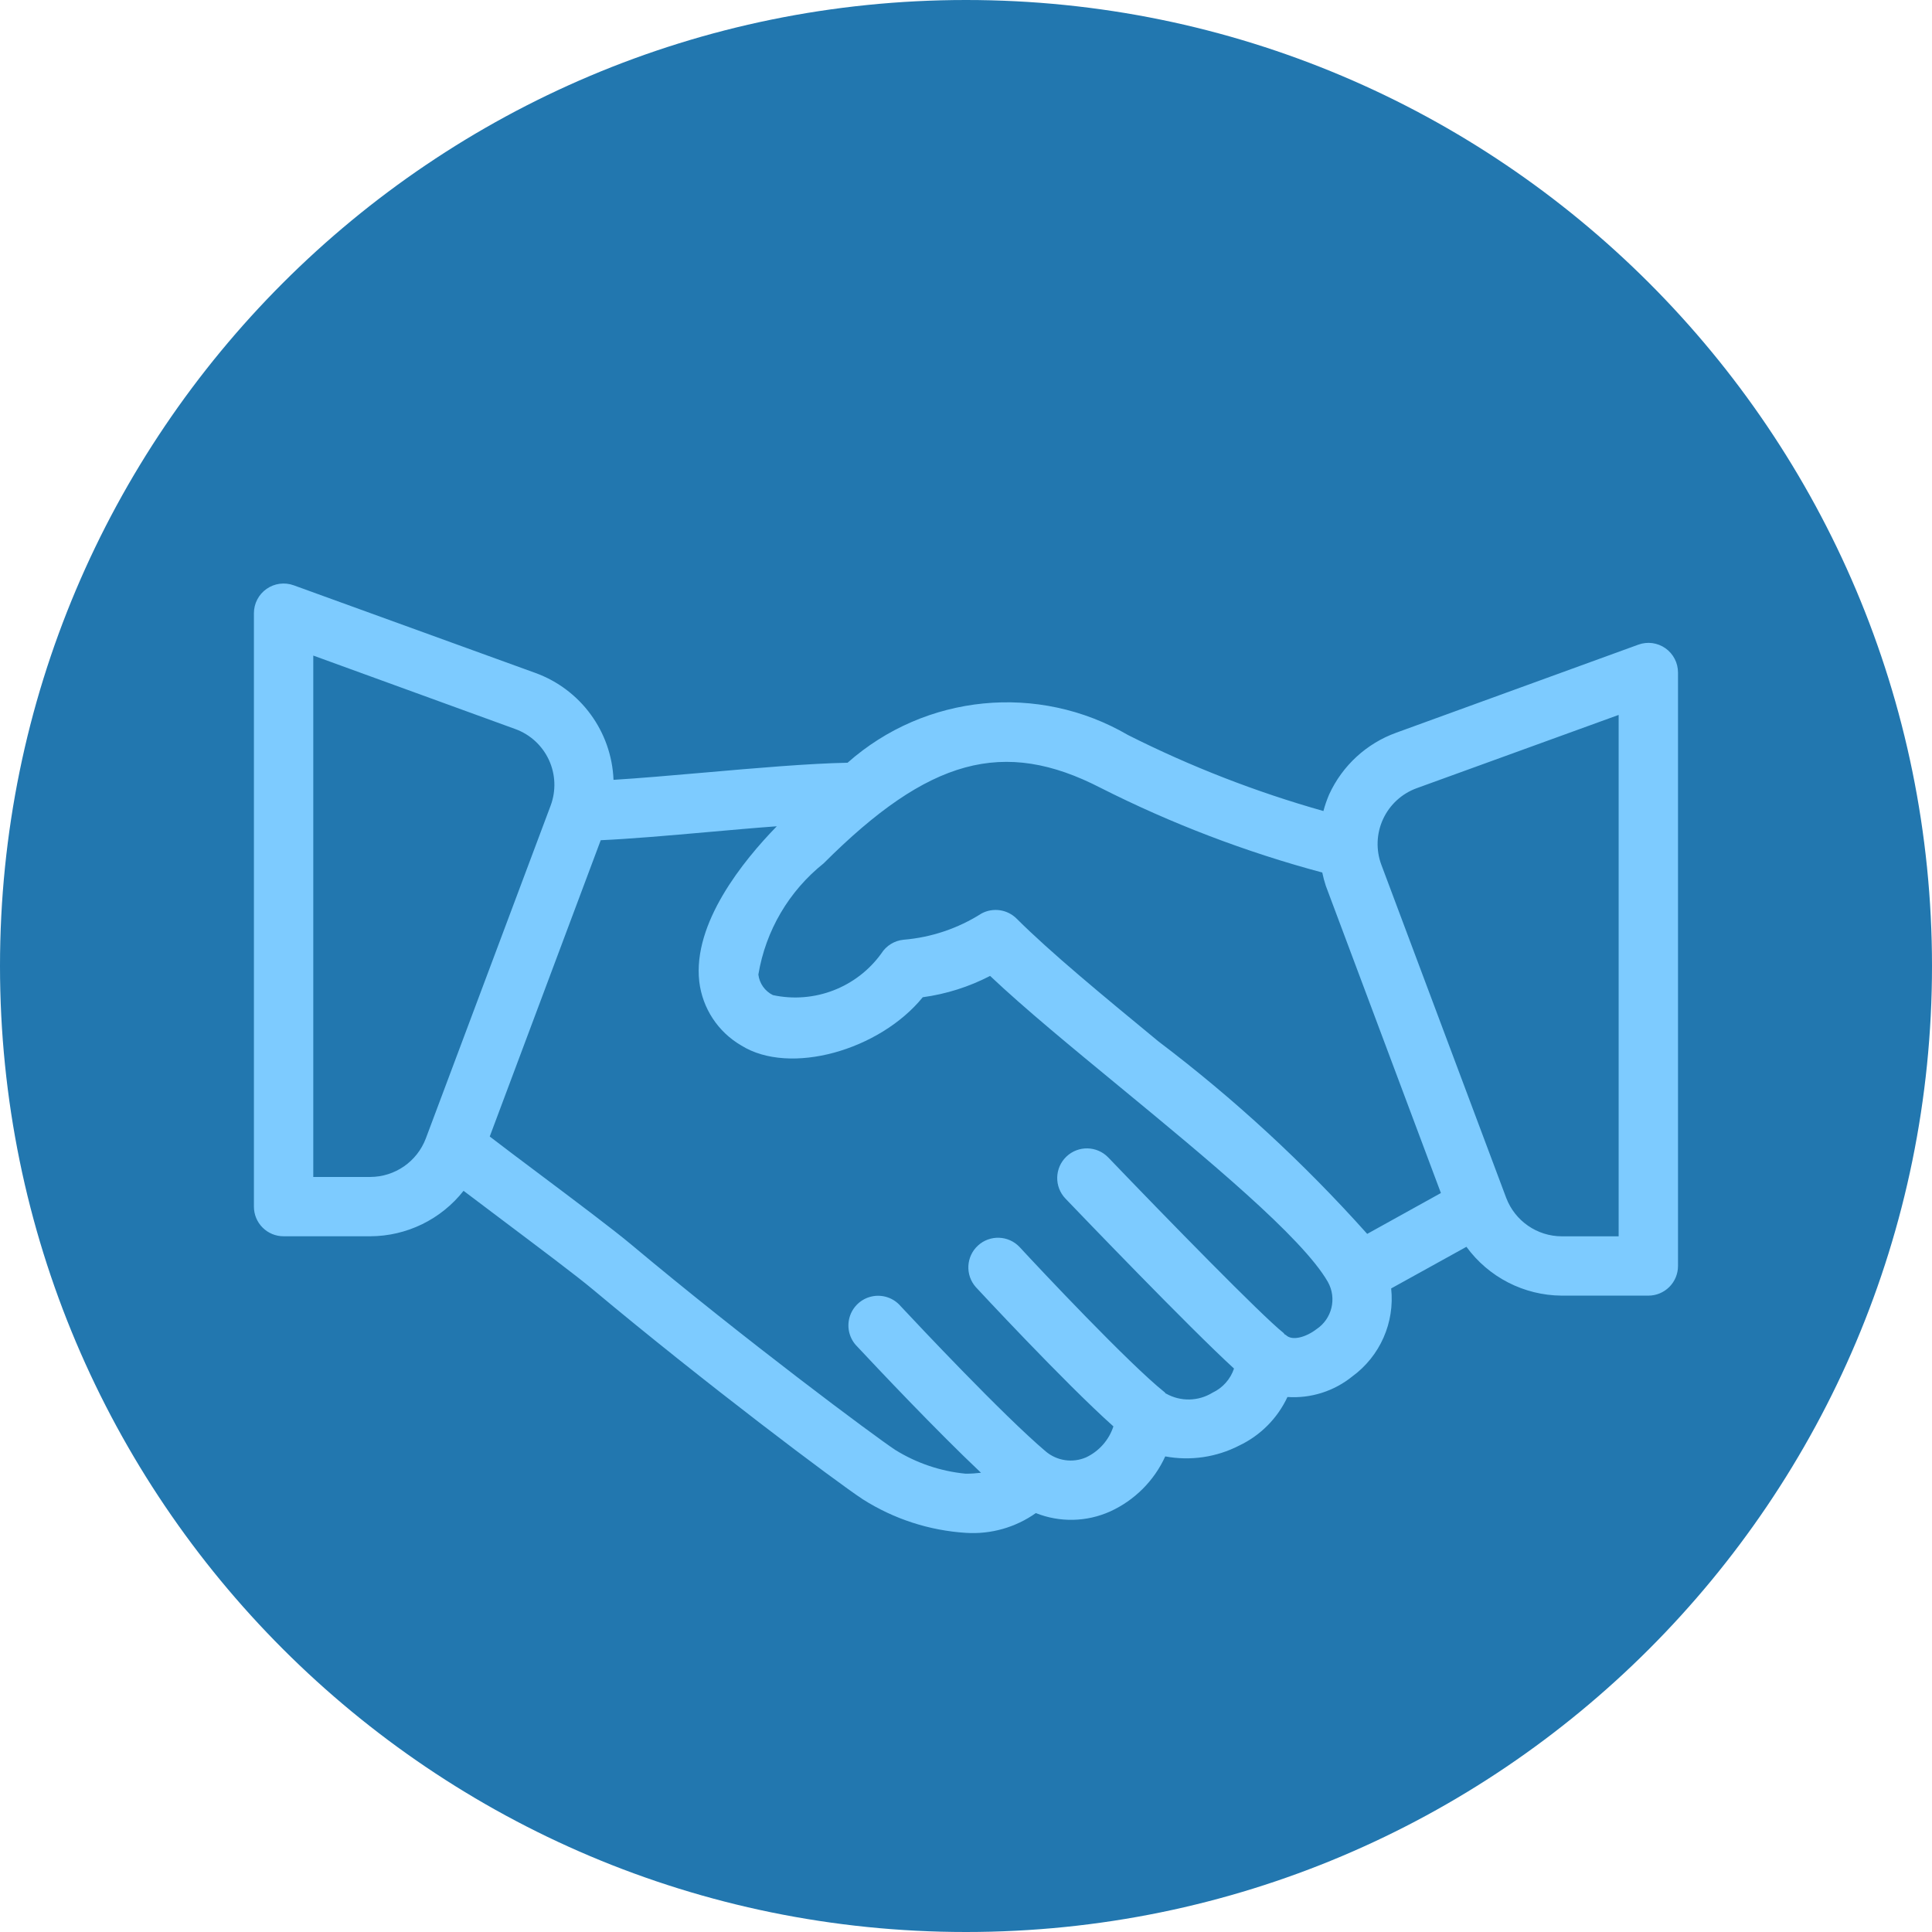
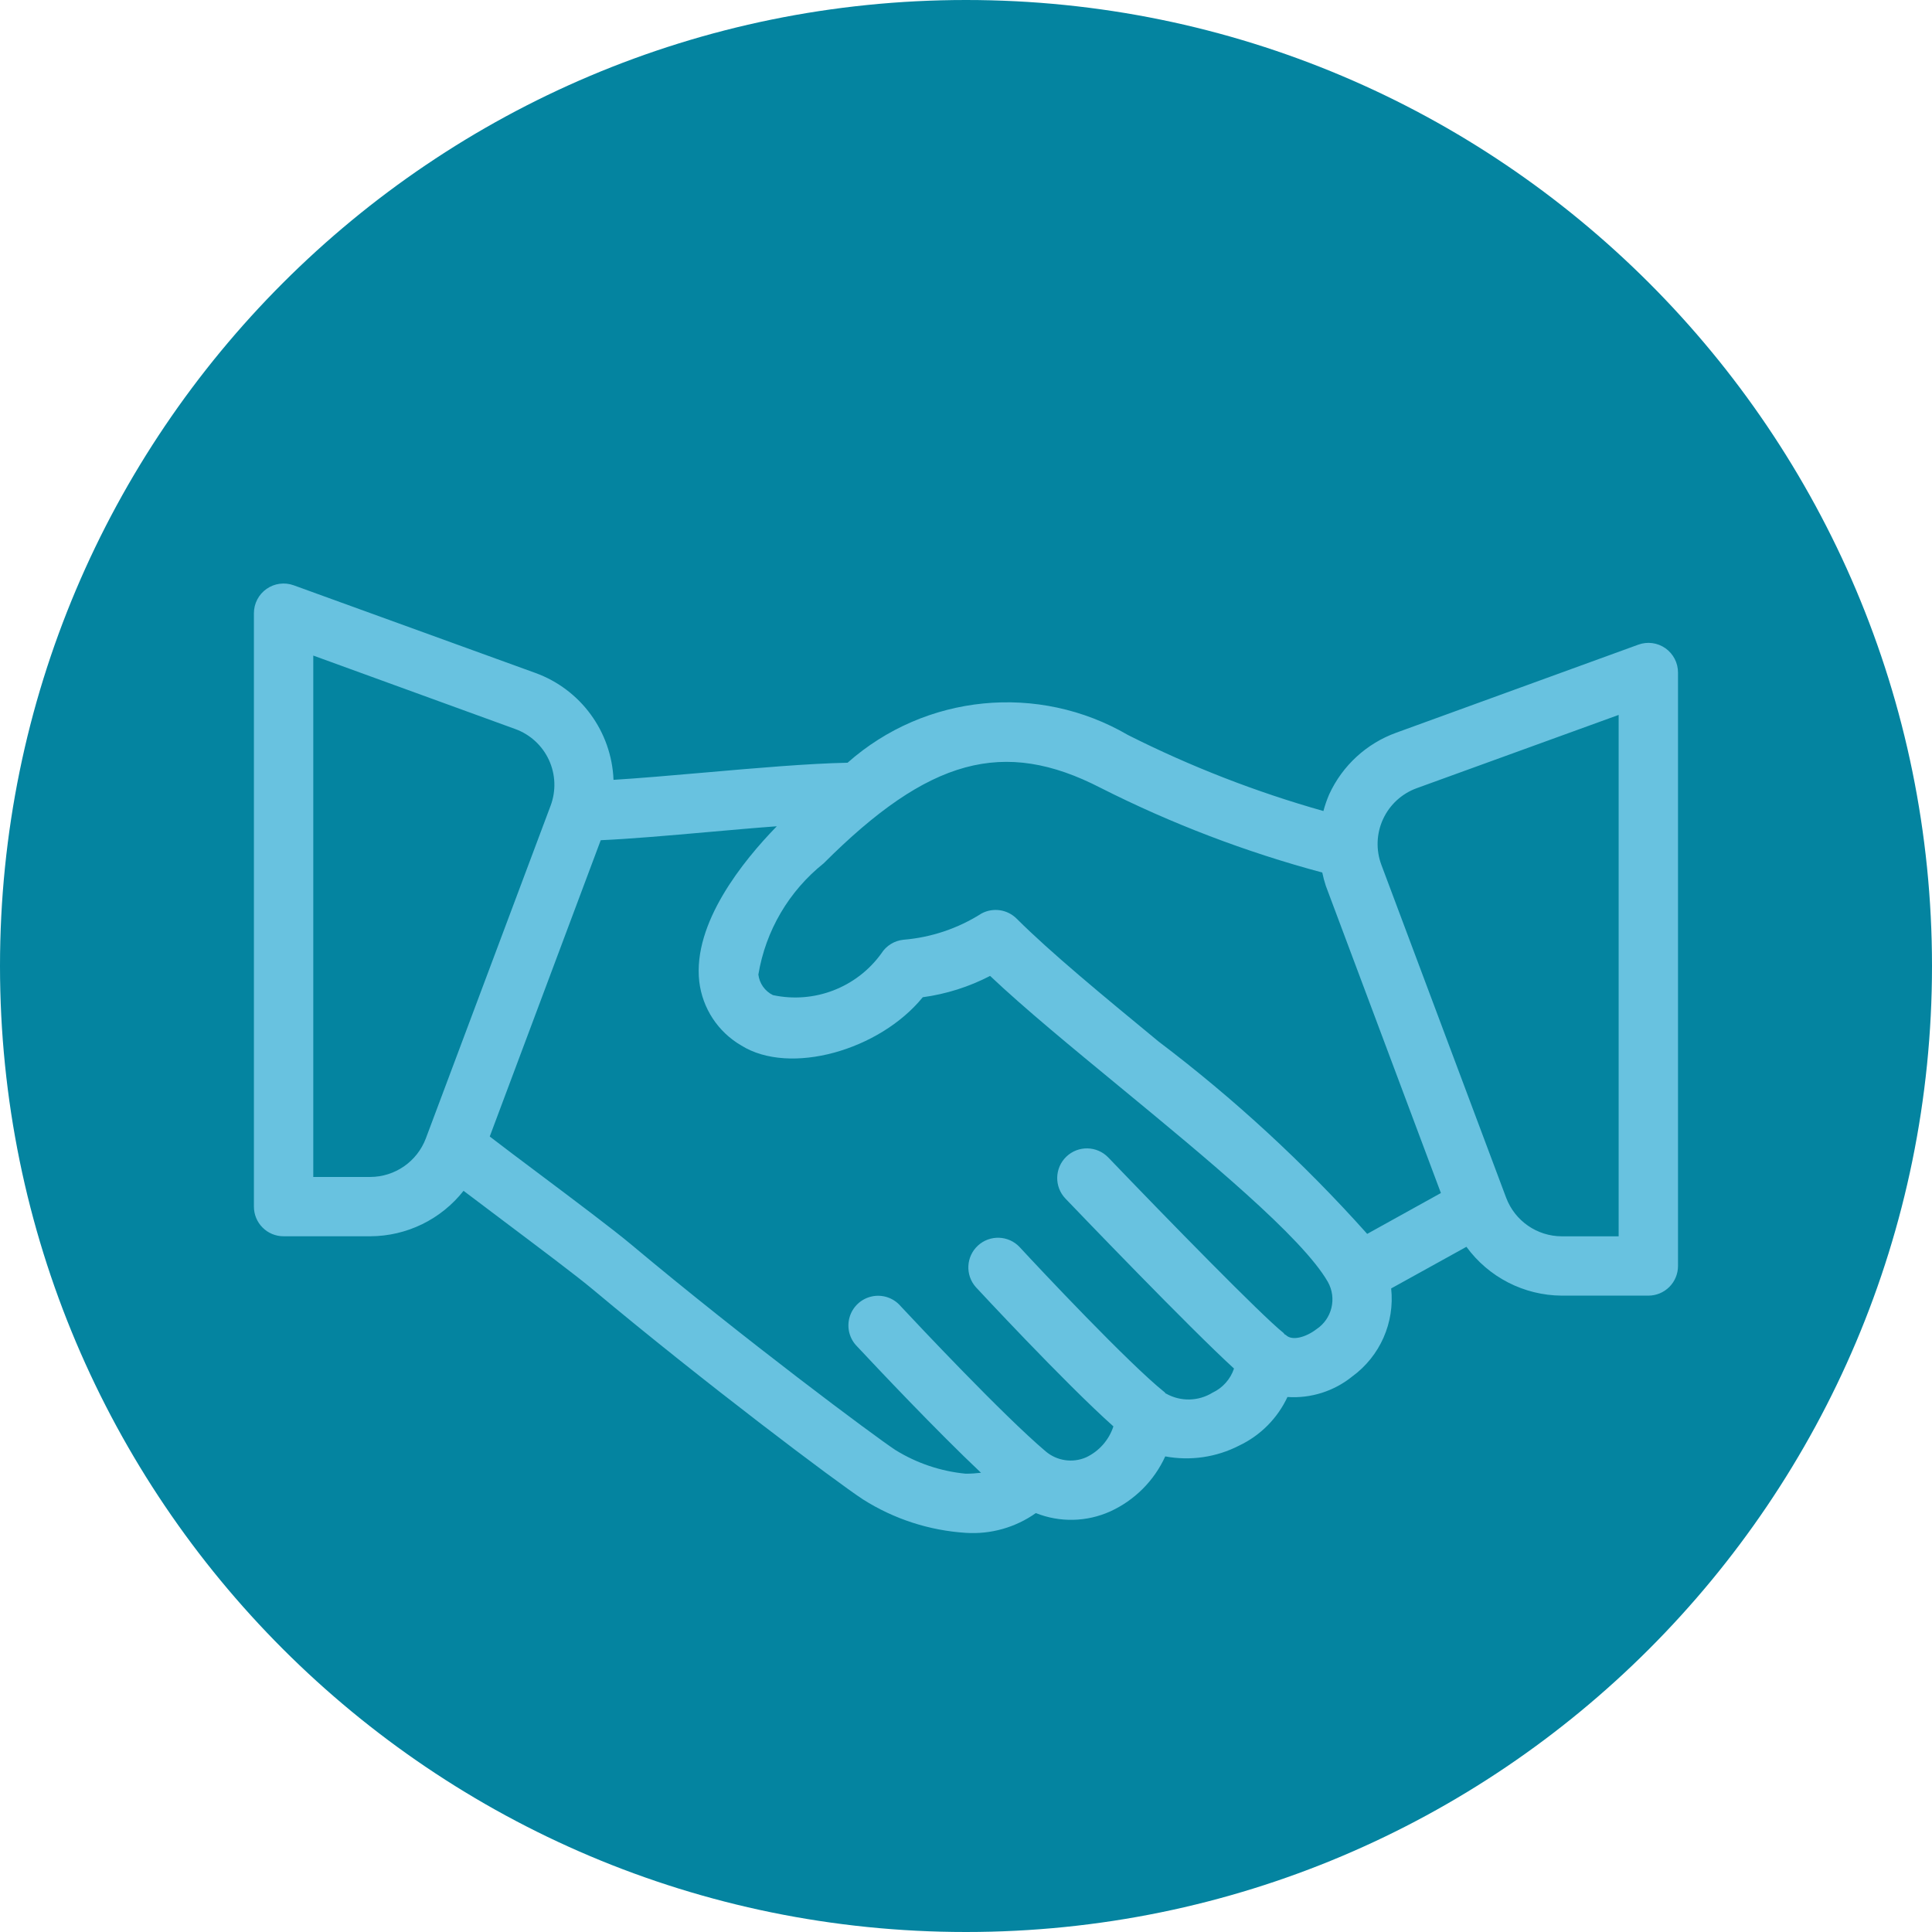
<svg xmlns="http://www.w3.org/2000/svg" width="47" height="47" viewBox="0 0 47 47">
  <g id="Grupo_39381" data-name="Grupo 39381" transform="translate(-1242.011 -419.011)">
-     <circle id="Elipse_367" data-name="Elipse 367" cx="23.5" cy="23.5" r="23.5" transform="translate(1242.011 419.011)" fill="#2277af" />
+     <circle id="Elipse_367" data-name="Elipse 367" cx="23.5" cy="23.5" r="23.5" transform="translate(1242.011 419.011)" fill="#0484a0" />
    <g id="deal" transform="translate(1249.719 434.228)">
      <g id="Grupo_39380" data-name="Grupo 39380" transform="translate(-1.531 -1.021)">
-         <path id="Caminho_10510" data-name="Caminho 10510" d="M34.338,86.907a.716.716,0,0,0-.66-.087l-5.884,2.14a2.866,2.866,0,0,0-1.635,1.5,2.9,2.9,0,0,0-.141.407,26.675,26.675,0,0,1-4.754-1.849,5.848,5.848,0,0,0-6.822.674c-.936.018-2.227.129-3.5.241-.809.071-1.574.137-2.194.175a2.888,2.888,0,0,0-1.9-2.6L.969,85.376A.722.722,0,0,0,0,86.054V100.49a.721.721,0,0,0,.722.722H2.83a2.9,2.9,0,0,0,2.27-1.106c.287.218.627.474.984.742.842.634,1.764,1.325,2.169,1.664,2.688,2.25,5.919,4.68,6.562,5.1a5.3,5.3,0,0,0,2.507.815,2.65,2.65,0,0,0,1.7-.481,2.319,2.319,0,0,0,1.809-.04,2.706,2.706,0,0,0,1.339-1.339,2.81,2.81,0,0,0,1.8-.264,2.461,2.461,0,0,0,1.173-1.181,2.268,2.268,0,0,0,1.577-.5,2.339,2.339,0,0,0,.946-2.141l1.831-1.013a2.892,2.892,0,0,0,2.317,1.188h2.108a.721.721,0,0,0,.722-.722V87.5A.722.722,0,0,0,34.338,86.907ZM4.182,98.832a1.45,1.45,0,0,1-1.352.937H1.444V87.085l4.916,1.788a1.444,1.444,0,0,1,.858,1.863Zm21.663,4.643c-.245.188-.587.292-.739.14-.008-.008-.02-.007-.028-.014s-.021-.03-.036-.042c-.516-.407-2.828-2.773-4.257-4.263a.721.721,0,1,0-1.042,1c.335.35,3.027,3.154,4.1,4.134a1,1,0,0,1-.523.587,1.112,1.112,0,0,1-1.125.025c-.005-.005-.013,0-.019-.01s-.013-.019-.022-.026c-.866-.691-3.037-3-3.529-3.534a.722.722,0,0,0-1.063.977c.024.026,2.152,2.321,3.347,3.388a1.268,1.268,0,0,1-.664.753.942.942,0,0,1-.986-.147c-1.037-.879-3.117-3.093-3.526-3.531a.722.722,0,1,0-1.054.985c.485.519,1.919,2.039,3.009,3.068a3.118,3.118,0,0,1-.371.023,3.967,3.967,0,0,1-1.714-.578c-.506-.333-3.684-2.7-6.428-5-.415-.348-1.362-1.061-2.23-1.712-.465-.349-.893-.67-1.208-.913l2.7-7.208c.7-.031,1.637-.112,2.627-.2.56-.049,1.12-.1,1.656-.139-.823.845-2.047,2.358-1.886,3.777a2.08,2.08,0,0,0,1.023,1.556c1.179.738,3.362.119,4.414-1.174a5.018,5.018,0,0,0,1.638-.519c.846.8,1.98,1.73,3.171,2.712,2.074,1.709,4.424,3.646,5.046,4.732A.87.87,0,0,1,25.845,103.475Zm1.238-2.321a35.735,35.735,0,0,0-5.078-4.682c-1.354-1.116-2.633-2.17-3.451-2.988a.725.725,0,0,0-.851-.126,4.171,4.171,0,0,1-1.9.64.722.722,0,0,0-.539.333,2.582,2.582,0,0,1-2.638,1.014.641.641,0,0,1-.354-.5A4.376,4.376,0,0,1,13.86,92.14c2.554-2.554,4.379-3.054,6.741-1.835a28,28,0,0,0,5.389,2.058,2.9,2.9,0,0,0,.086.323l2.8,7.474Zm6.118.059H31.816a1.45,1.45,0,0,1-1.352-.937l-3.036-8.1a1.444,1.444,0,0,1,.858-1.864L33.2,88.529v12.683Z" transform="translate(0 -85.333)" fill="#7dcbff" />
+         <path id="Caminho_10510" data-name="Caminho 10510" d="M34.338,86.907a.716.716,0,0,0-.66-.087l-5.884,2.14a2.866,2.866,0,0,0-1.635,1.5,2.9,2.9,0,0,0-.141.407,26.675,26.675,0,0,1-4.754-1.849,5.848,5.848,0,0,0-6.822.674c-.936.018-2.227.129-3.5.241-.809.071-1.574.137-2.194.175a2.888,2.888,0,0,0-1.9-2.6L.969,85.376A.722.722,0,0,0,0,86.054V100.49a.721.721,0,0,0,.722.722H2.83a2.9,2.9,0,0,0,2.27-1.106c.287.218.627.474.984.742.842.634,1.764,1.325,2.169,1.664,2.688,2.25,5.919,4.68,6.562,5.1a5.3,5.3,0,0,0,2.507.815,2.65,2.65,0,0,0,1.7-.481,2.319,2.319,0,0,0,1.809-.04,2.706,2.706,0,0,0,1.339-1.339,2.81,2.81,0,0,0,1.8-.264,2.461,2.461,0,0,0,1.173-1.181,2.268,2.268,0,0,0,1.577-.5,2.339,2.339,0,0,0,.946-2.141l1.831-1.013a2.892,2.892,0,0,0,2.317,1.188h2.108a.721.721,0,0,0,.722-.722V87.5A.722.722,0,0,0,34.338,86.907ZM4.182,98.832a1.45,1.45,0,0,1-1.352.937H1.444V87.085l4.916,1.788a1.444,1.444,0,0,1,.858,1.863Zm21.663,4.643c-.245.188-.587.292-.739.14-.008-.008-.02-.007-.028-.014s-.021-.03-.036-.042c-.516-.407-2.828-2.773-4.257-4.263a.721.721,0,1,0-1.042,1c.335.35,3.027,3.154,4.1,4.134a1,1,0,0,1-.523.587,1.112,1.112,0,0,1-1.125.025c-.005-.005-.013,0-.019-.01s-.013-.019-.022-.026c-.866-.691-3.037-3-3.529-3.534a.722.722,0,0,0-1.063.977c.024.026,2.152,2.321,3.347,3.388a1.268,1.268,0,0,1-.664.753.942.942,0,0,1-.986-.147c-1.037-.879-3.117-3.093-3.526-3.531a.722.722,0,1,0-1.054.985c.485.519,1.919,2.039,3.009,3.068a3.118,3.118,0,0,1-.371.023,3.967,3.967,0,0,1-1.714-.578c-.506-.333-3.684-2.7-6.428-5-.415-.348-1.362-1.061-2.23-1.712-.465-.349-.893-.67-1.208-.913l2.7-7.208c.7-.031,1.637-.112,2.627-.2.56-.049,1.12-.1,1.656-.139-.823.845-2.047,2.358-1.886,3.777a2.08,2.08,0,0,0,1.023,1.556c1.179.738,3.362.119,4.414-1.174a5.018,5.018,0,0,0,1.638-.519c.846.8,1.98,1.73,3.171,2.712,2.074,1.709,4.424,3.646,5.046,4.732A.87.87,0,0,1,25.845,103.475Zm1.238-2.321a35.735,35.735,0,0,0-5.078-4.682c-1.354-1.116-2.633-2.17-3.451-2.988a.725.725,0,0,0-.851-.126,4.171,4.171,0,0,1-1.9.64.722.722,0,0,0-.539.333,2.582,2.582,0,0,1-2.638,1.014.641.641,0,0,1-.354-.5A4.376,4.376,0,0,1,13.86,92.14c2.554-2.554,4.379-3.054,6.741-1.835a28,28,0,0,0,5.389,2.058,2.9,2.9,0,0,0,.086.323l2.8,7.474Zm6.118.059H31.816a1.45,1.45,0,0,1-1.352-.937l-3.036-8.1a1.444,1.444,0,0,1,.858-1.864L33.2,88.529v12.683Z" transform="translate(0 -85.333)" fill="#68c2e0" />
      </g>
    </g>
  </g>
</svg>
